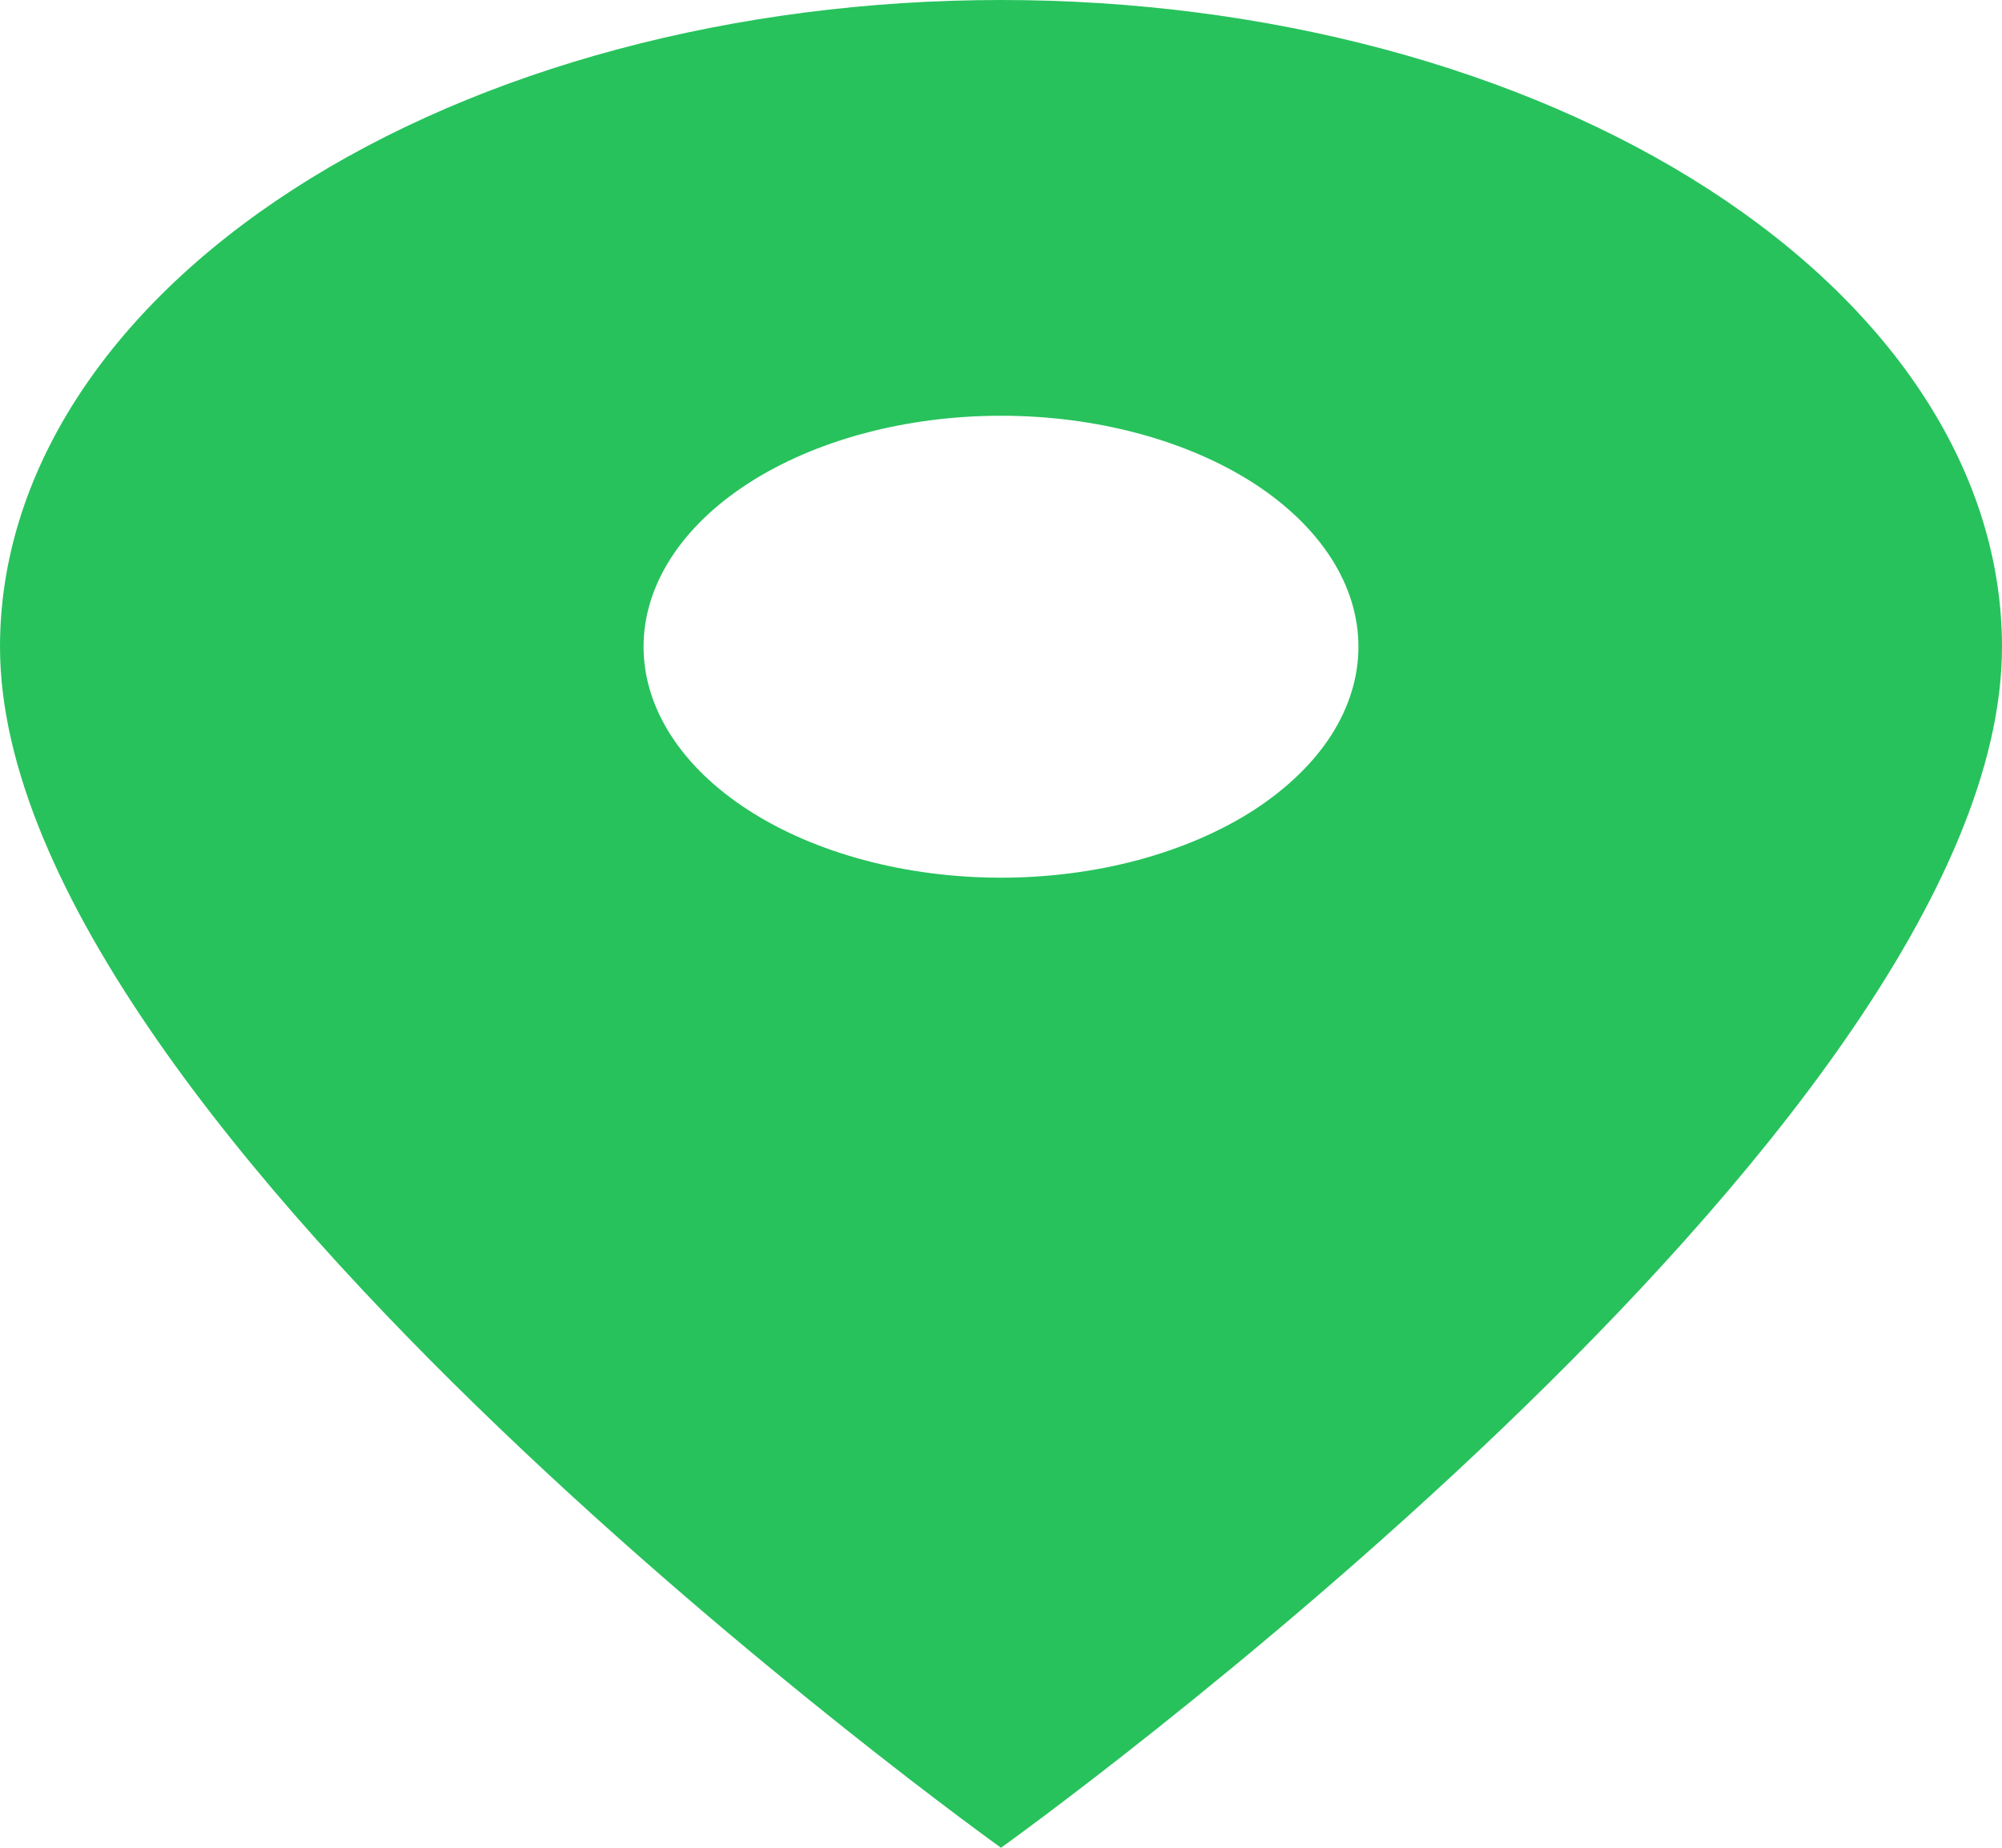
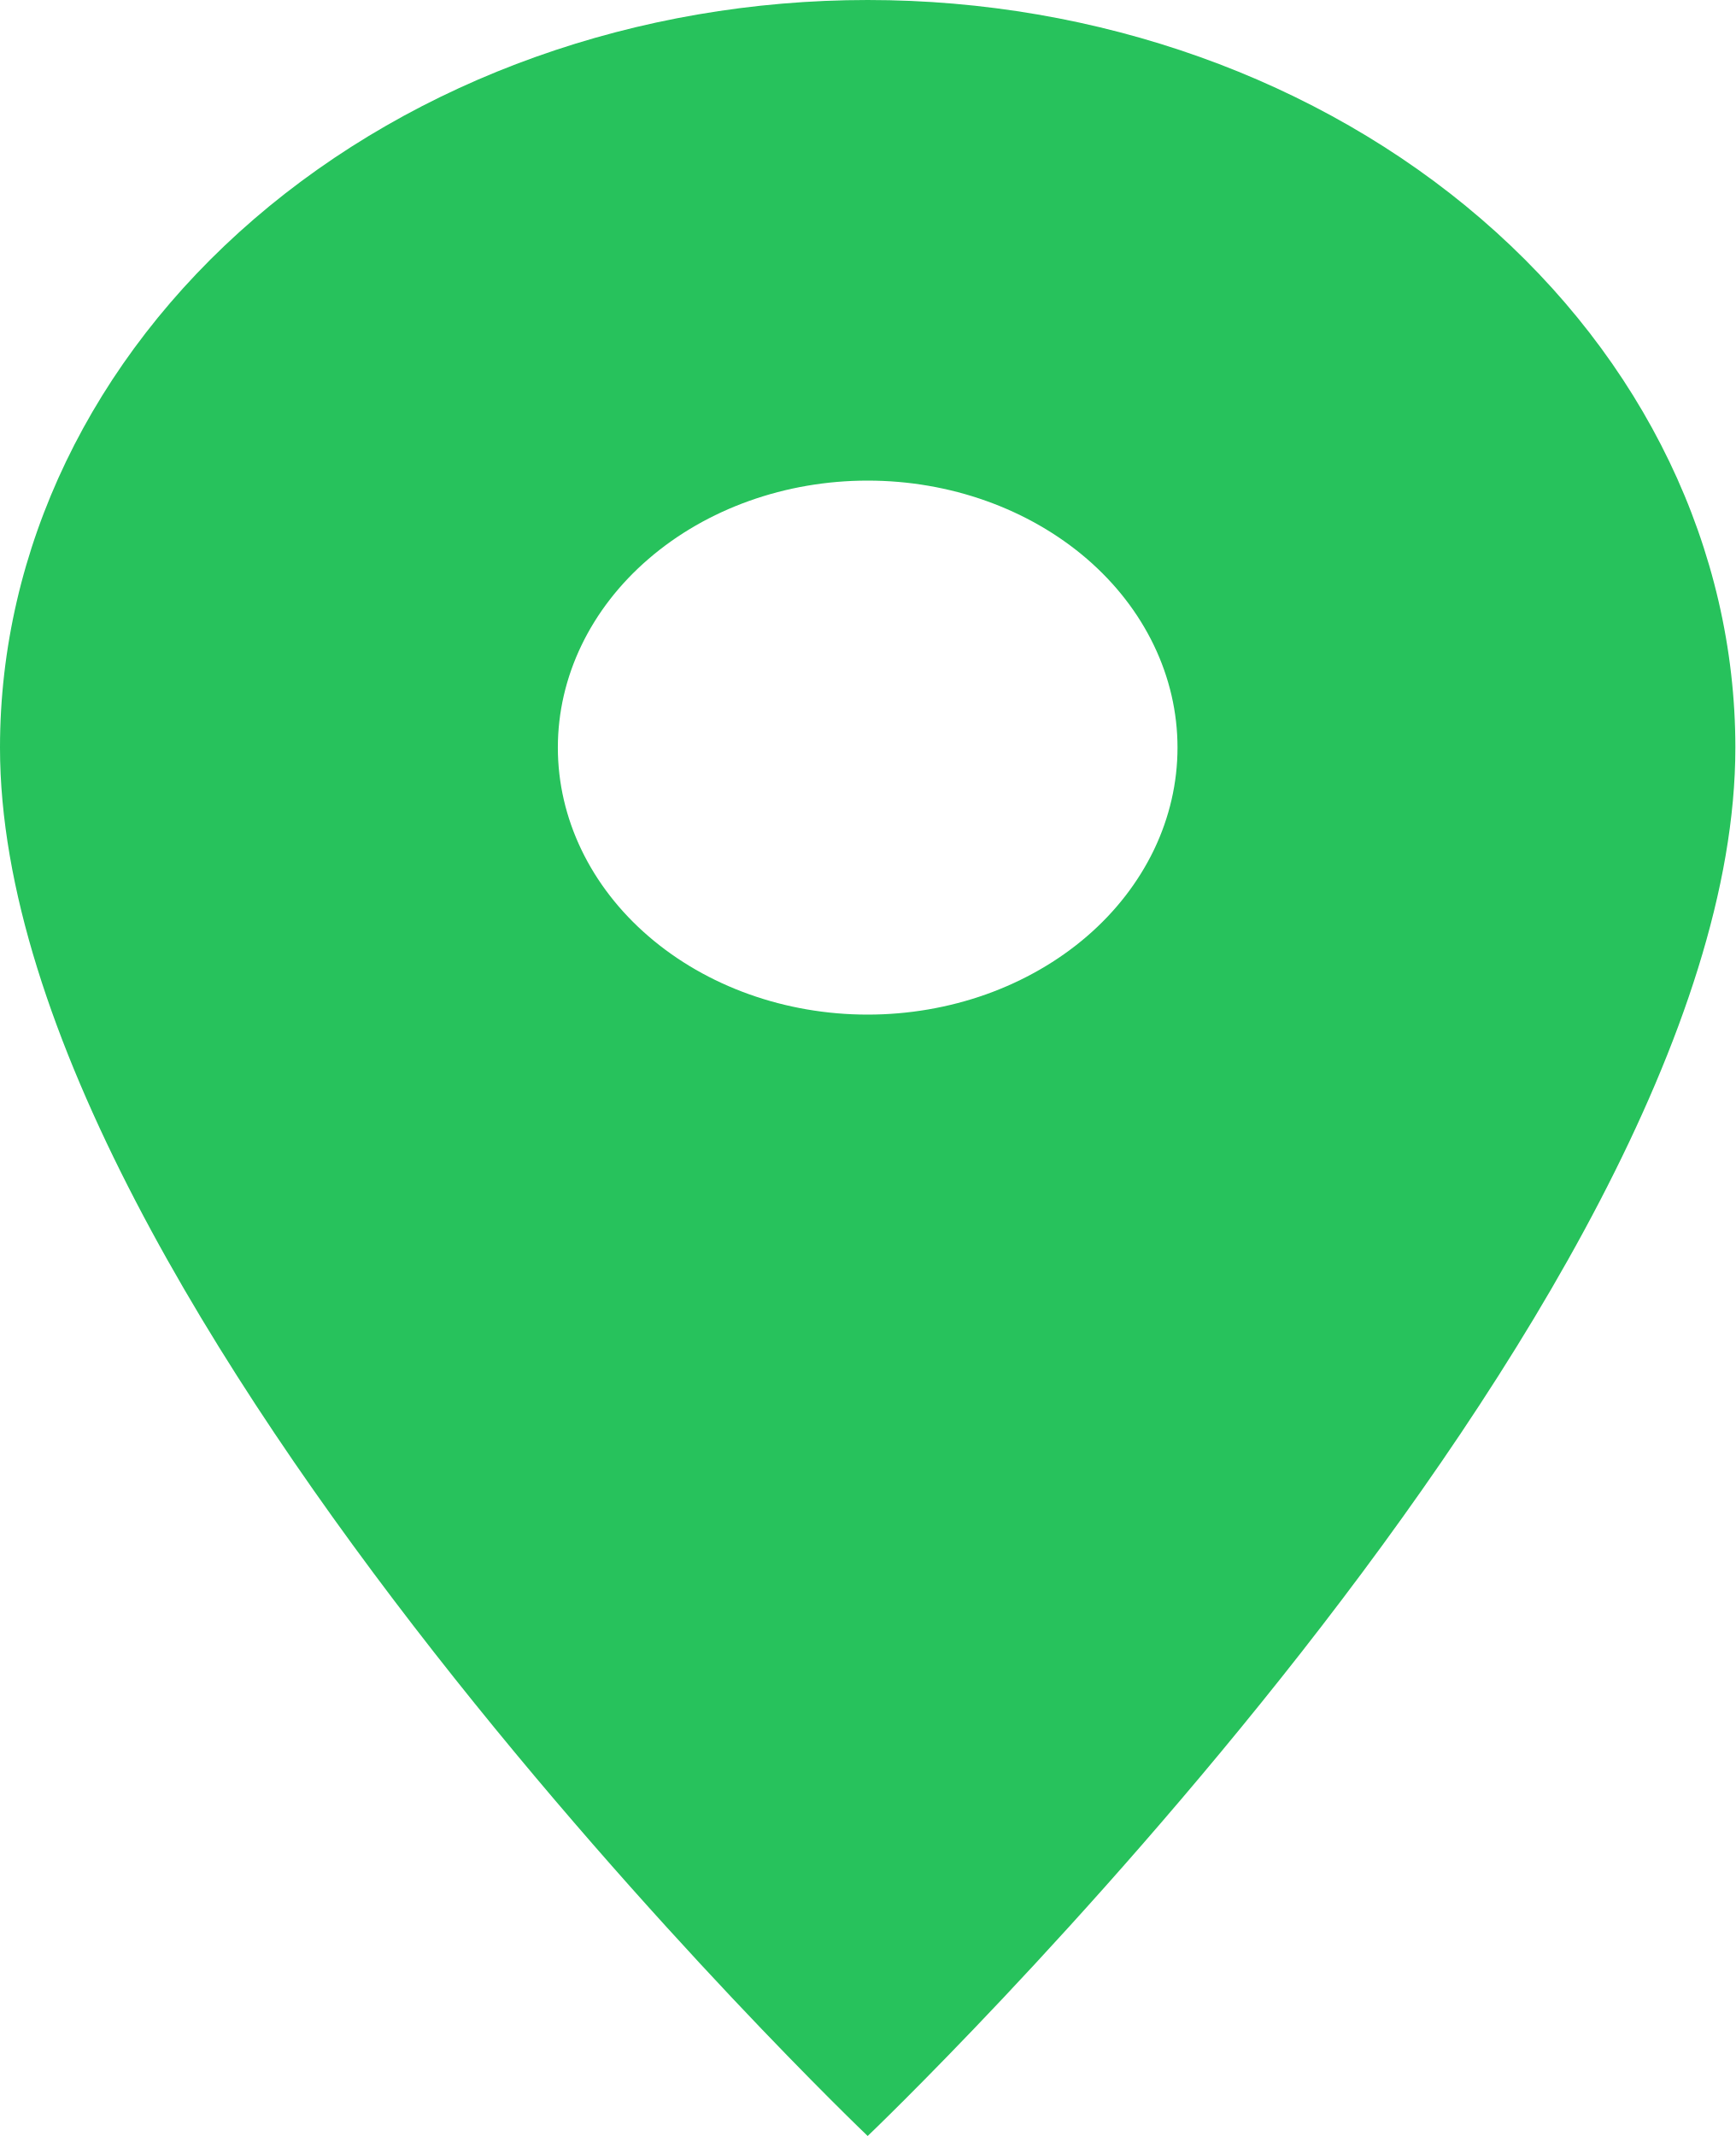
- <svg xmlns="http://www.w3.org/2000/svg" width="13" height="12" viewBox="0 0 13 12" fill="none">
-   <path d="M6.5 5.7C5.884 5.7 5.294 5.542 4.859 5.261C4.423 4.979 4.179 4.598 4.179 4.2C4.179 3.802 4.423 3.421 4.859 3.139C5.294 2.858 5.884 2.7 6.5 2.7C7.116 2.7 7.706 2.858 8.142 3.139C8.577 3.421 8.821 3.802 8.821 4.2C8.821 4.397 8.761 4.592 8.645 4.774C8.528 4.956 8.357 5.121 8.142 5.261C7.926 5.4 7.67 5.51 7.388 5.586C7.107 5.661 6.805 5.7 6.5 5.7ZM6.5 0C4.776 0 3.123 0.442 1.904 1.23C0.685 2.018 0 3.086 0 4.2C0 7.35 6.5 12 6.5 12C6.5 12 13 7.35 13 4.2C13 3.086 12.315 2.018 11.096 1.23C9.877 0.442 8.224 0 6.5 0Z" fill="#27C25C" />
+ <svg xmlns="http://www.w3.org/2000/svg" width="13" height="16" viewBox="0 0 13 16" fill="none">
+   <path d="M6.5 7.6C5.884 7.6 5.294 7.389 4.859 7.014C4.423 6.639 4.179 6.13 4.179 5.6C4.179 5.07 4.423 4.561 4.859 4.186C5.294 3.811 5.884 3.6 6.5 3.6C7.116 3.6 7.706 3.811 8.142 4.186C8.577 4.561 8.821 5.07 8.821 5.6C8.821 5.863 8.761 6.123 8.645 6.365C8.528 6.608 8.357 6.829 8.142 7.014C7.926 7.2 7.67 7.347 7.388 7.448C7.107 7.548 6.805 7.6 6.5 7.6ZM6.5 0C4.776 0 3.123 0.59 1.904 1.64C0.685 2.69 0 4.115 0 5.6C0 9.8 6.5 16 6.5 16C6.5 16 13 9.8 13 5.6C13 4.115 12.315 2.69 11.096 1.64C9.877 0.59 8.224 0 6.5 0Z" fill="#27C25C" />
</svg>
